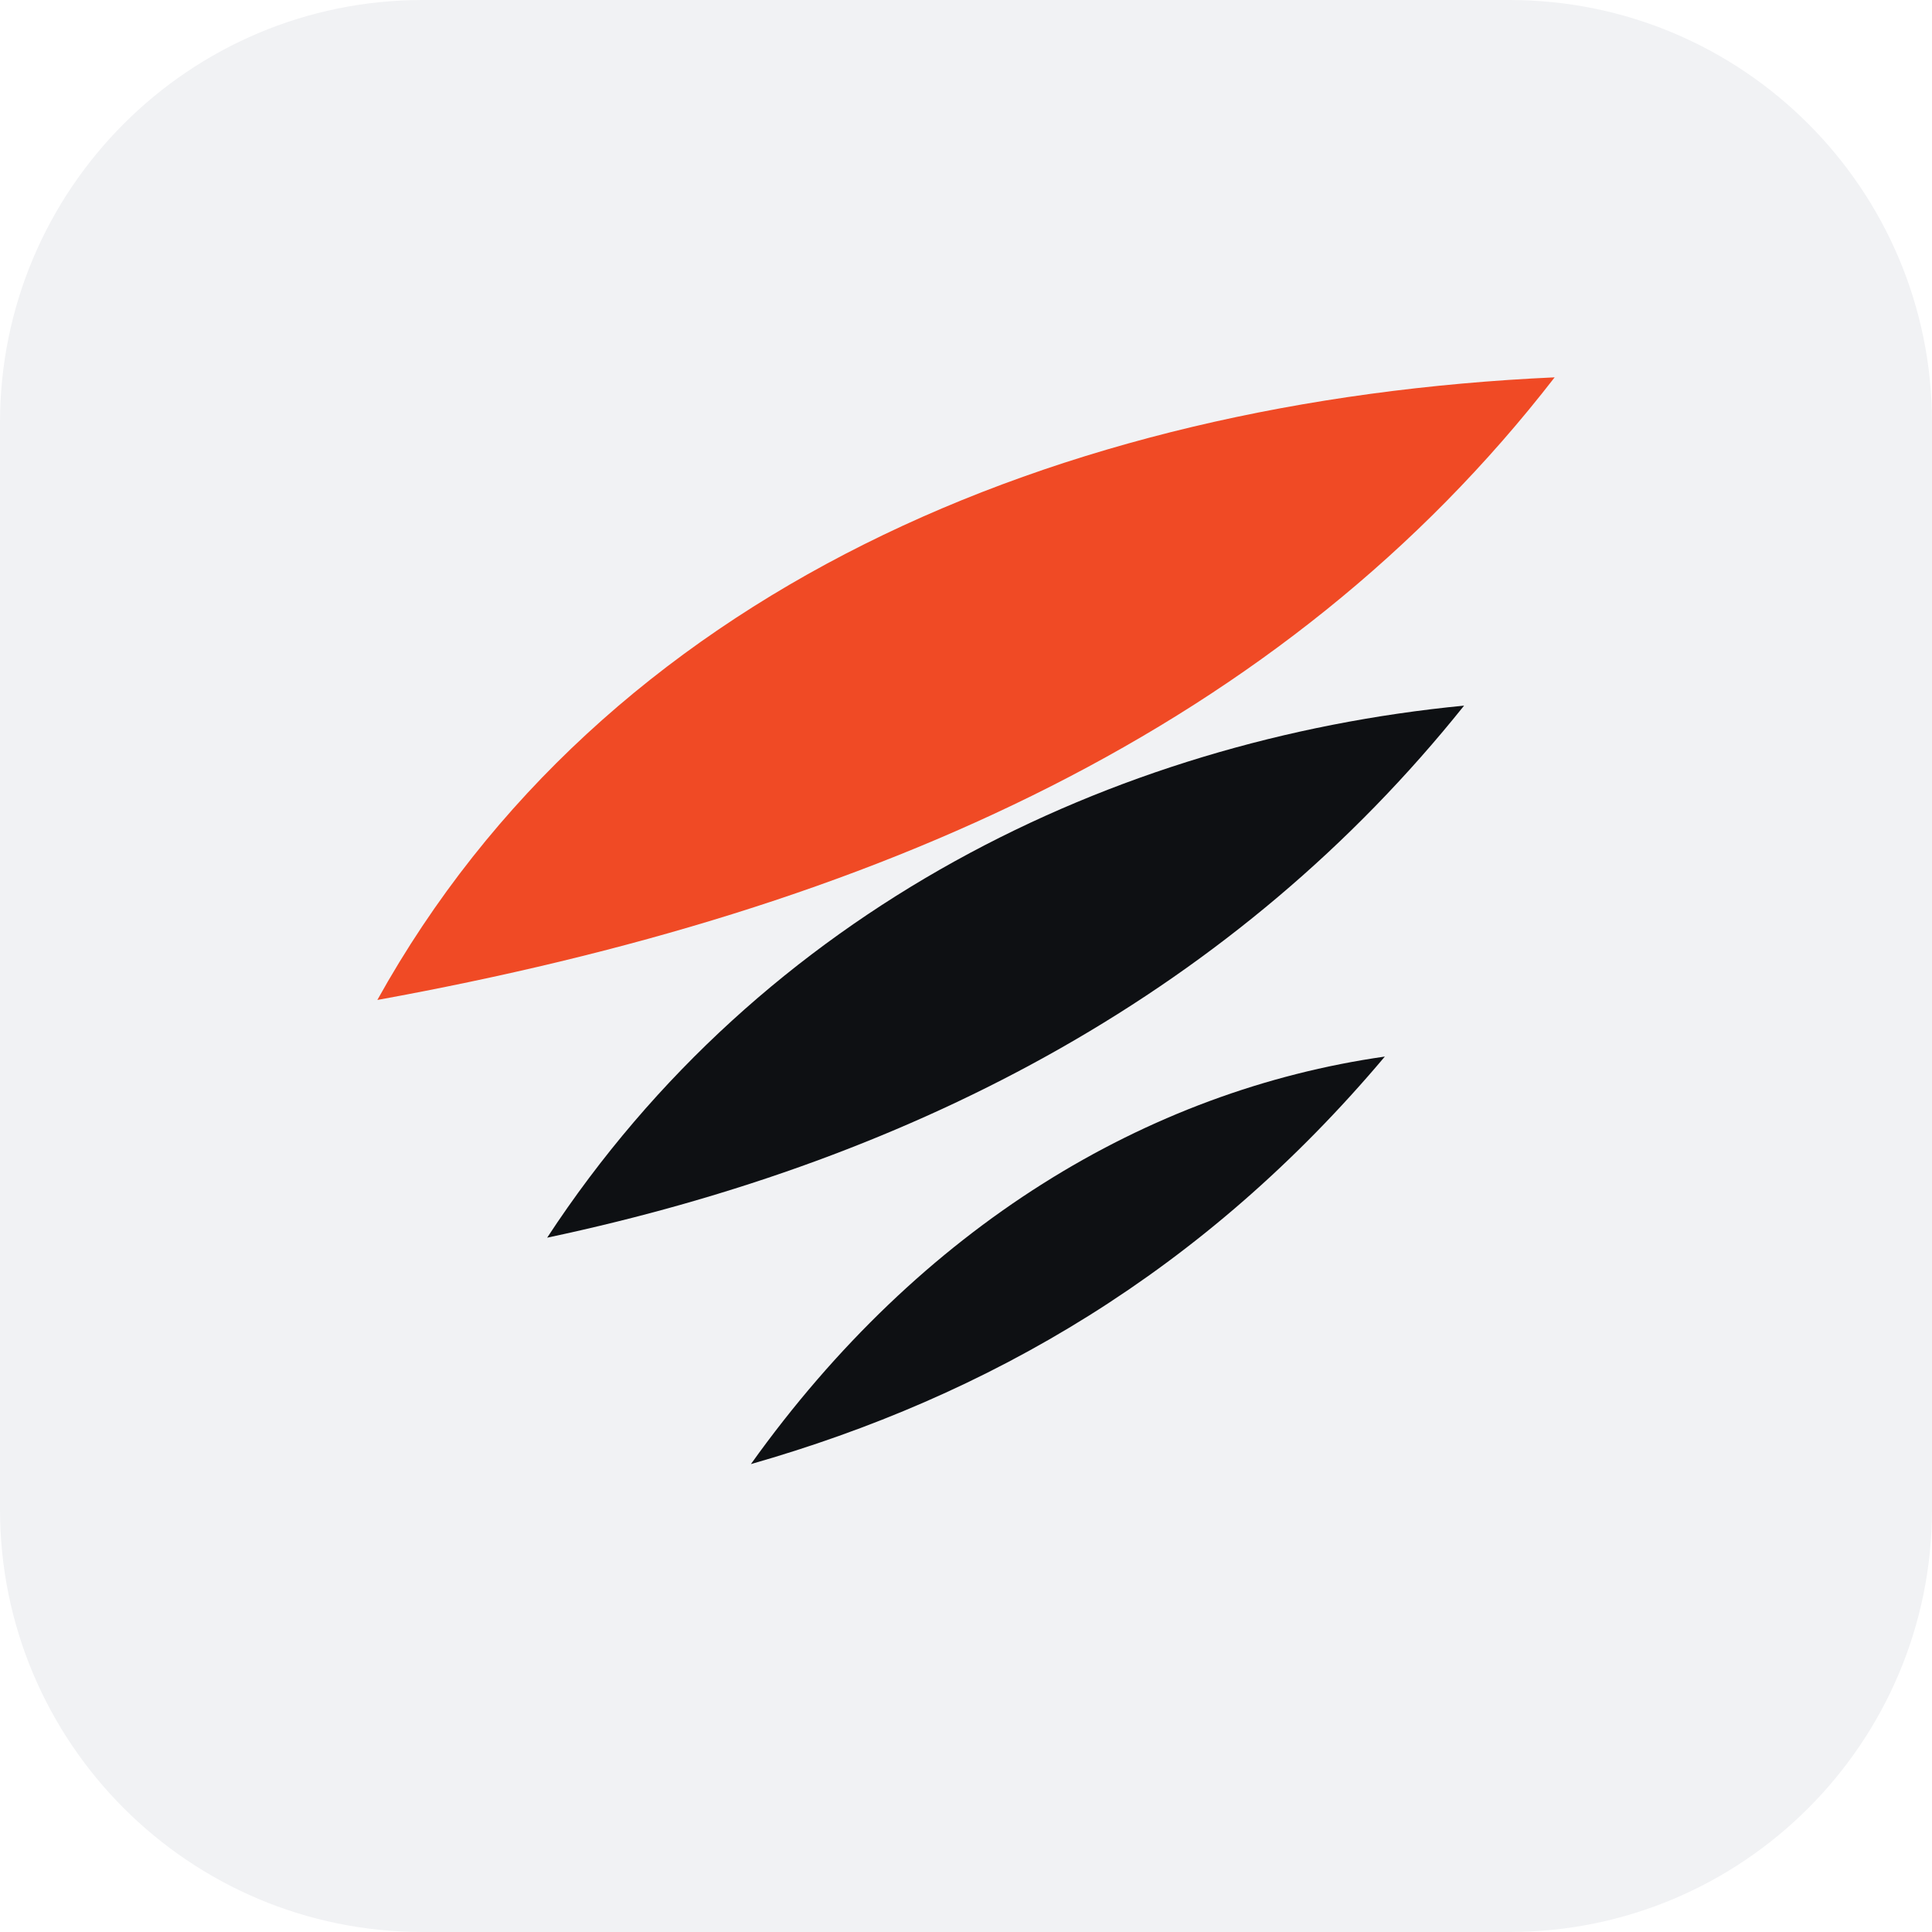
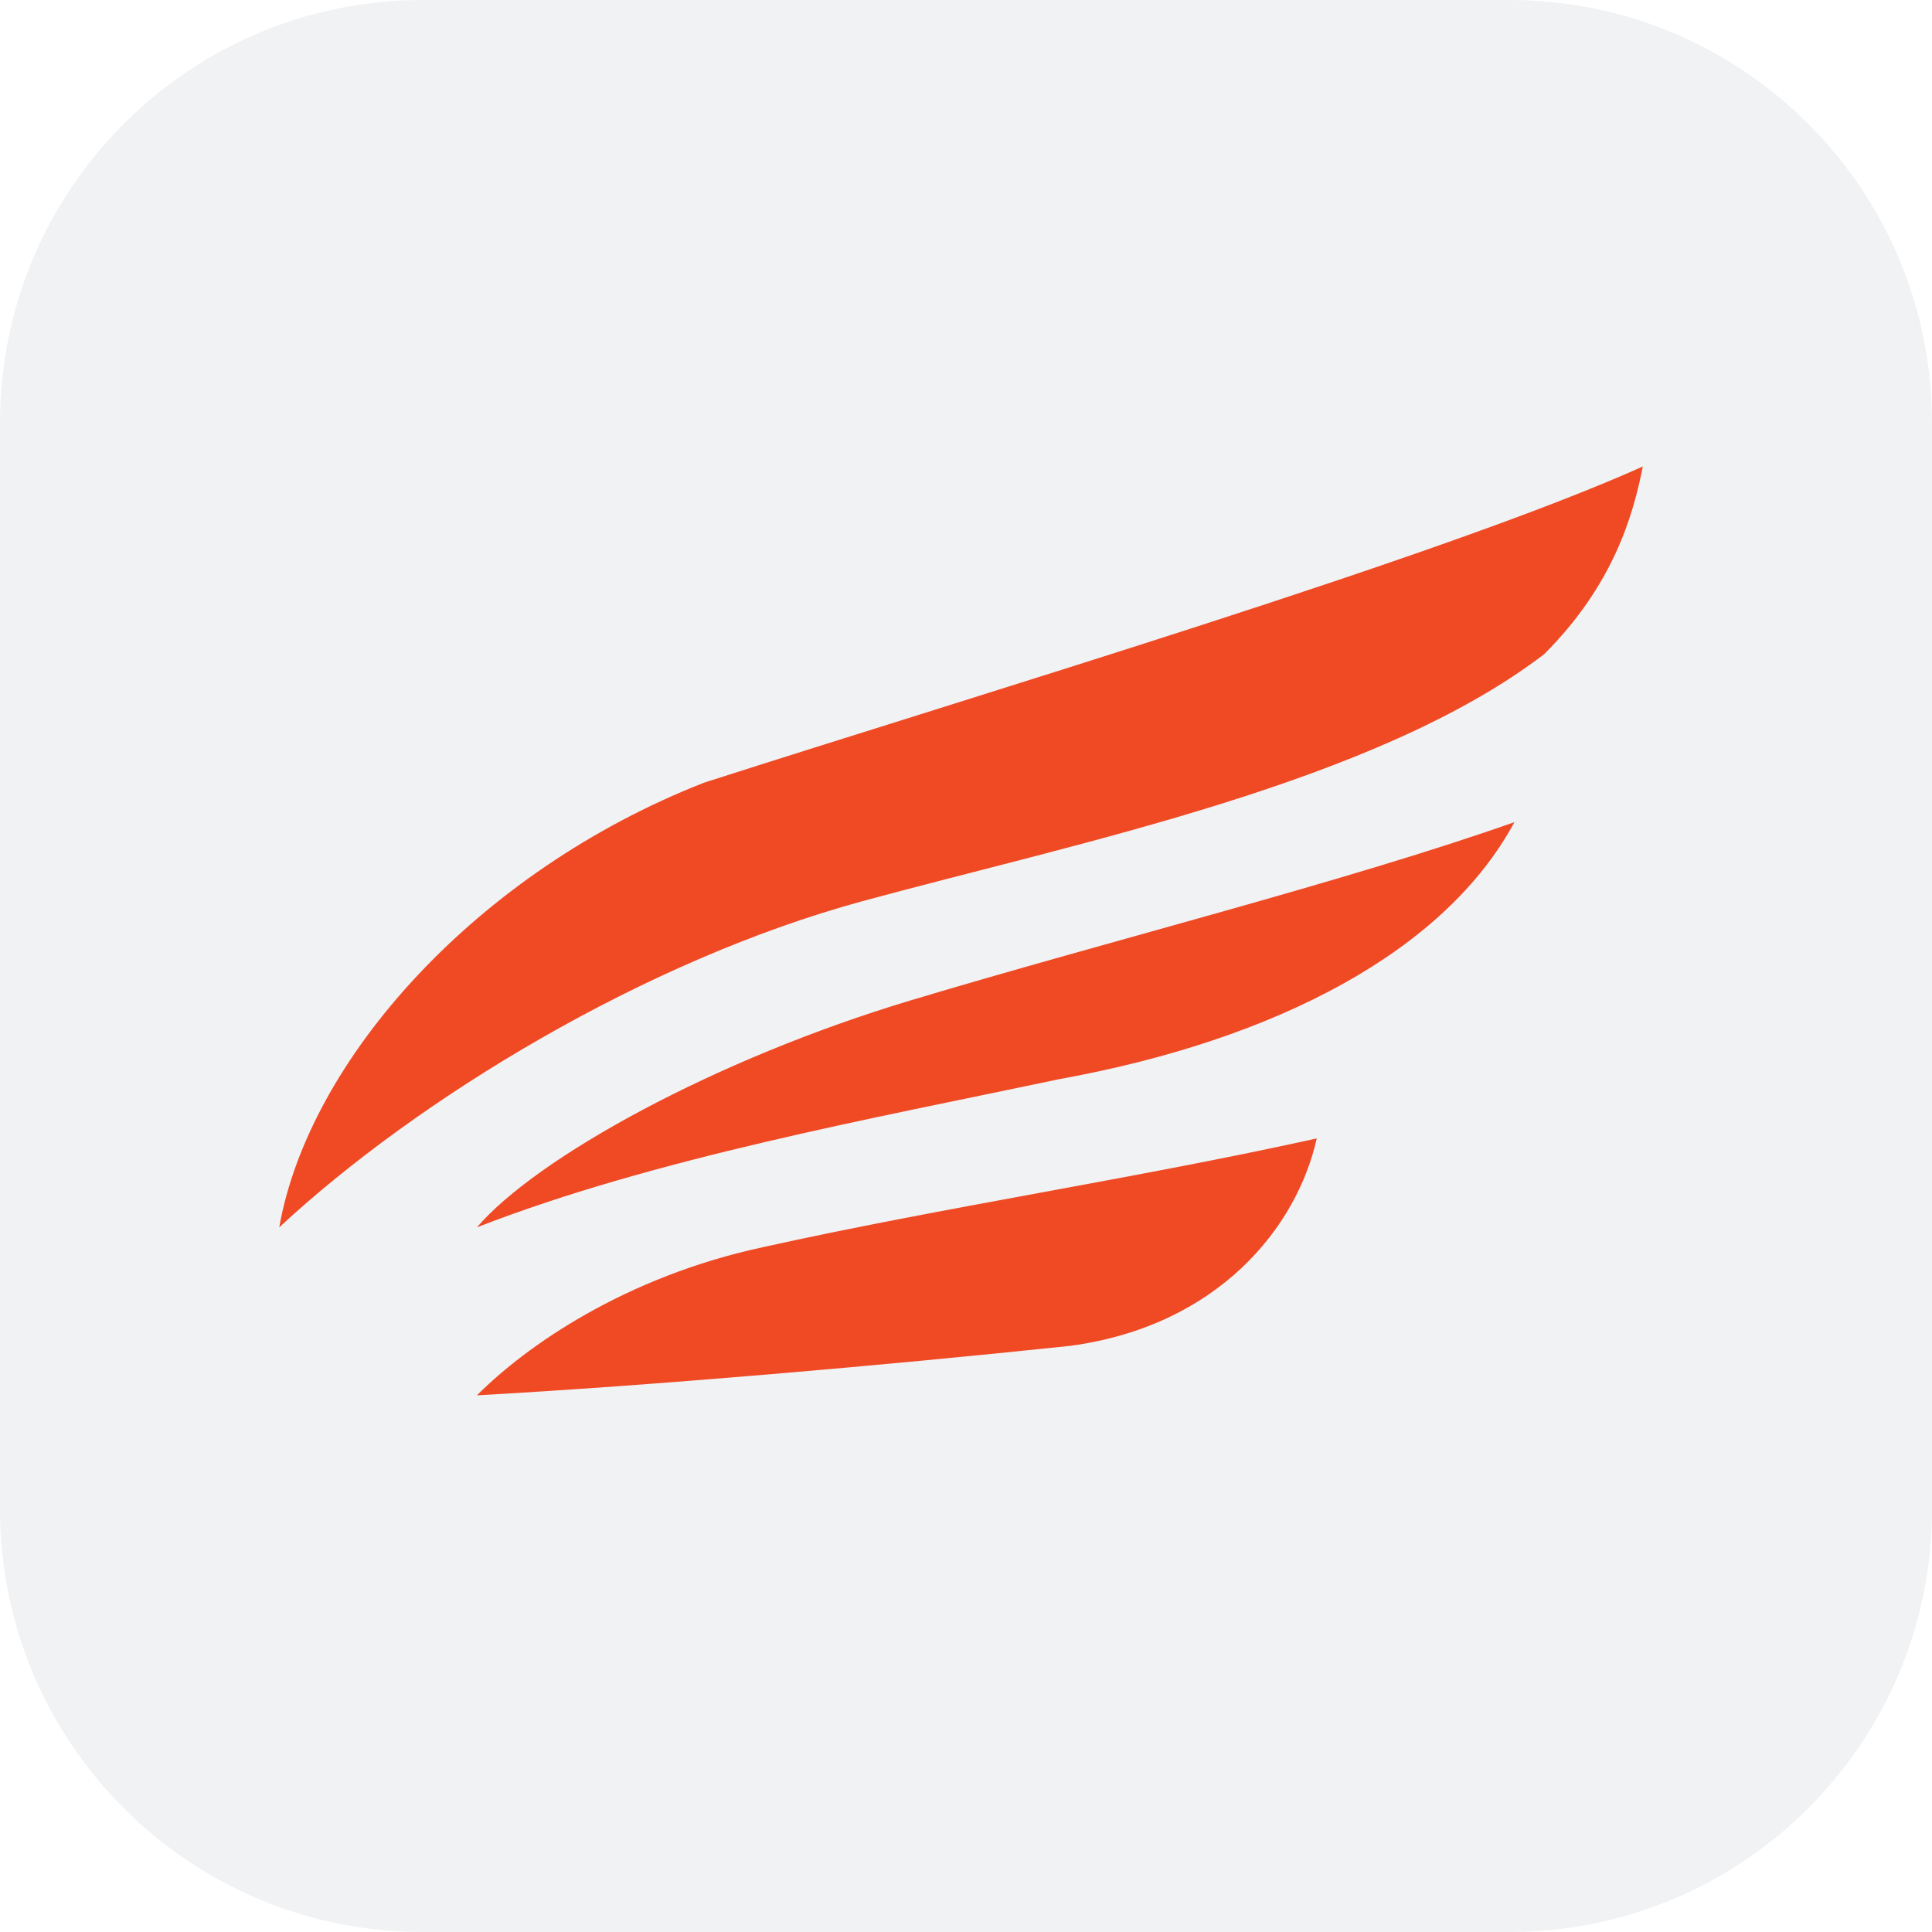
- <svg xmlns="http://www.w3.org/2000/svg" width="512" height="512" viewBox="0 0 128 128" role="img" aria-label="Exerfly">
+ <svg xmlns="http://www.w3.org/2000/svg" width="128" height="128" viewBox="0 0 128 128" role="img" aria-label="Exerfly">
  <rect width="128" height="128" rx="28" fill="#F1F2F4" />
-   <g transform="translate(16 16) scale(.75)">
-     <path fill="#F04A25" d="M12 67C32 31 72 14 116 12C92 43 56 59 12 67Z" />
-     <path fill="#0E1013" d="M27 88C46 59 77 44 108 41C88 66 60 81 27 88Z" />
-     <path fill="#0E1013" d="M45 108C60 87 80 75 101 72C85 91 66 102 45 108Z" />
+   <g transform="translate(12 10) scale(.8125)">
+     <path fill="#F04A25" d="M119.19,25.73 C103.08,32.98 65.21,44.26 42.65,51.51 C24.12,58.76 10.42,74.07 8.00,87.77 C19.28,77.29 37.81,66.01 55.54,61.18 C73.27,56.35 97.44,51.51 111.14,41.04 C116.78,35.40 118.39,29.76 119.19,25.73 Z" />
+     <path fill="#F04A25" d="M108.72,54.73 C95.02,59.57 75.68,64.40 59.57,69.24 C43.45,74.07 28.95,82.13 24.12,87.77 C38.62,82.13 56.35,78.91 71.65,75.68 C89.38,72.46 103.08,65.21 108.72,54.73 Z" />
+     <path fill="#F04A25" d="M92.60,80.52 C78.10,83.74 61.99,86.16 47.48,89.38 C36.20,91.80 28.14,97.44 24.12,101.47 C38.62,100.66 57.15,99.05 72.46,97.44 C84.55,95.83 90.99,87.77 92.60,80.52 Z" />
  </g>
</svg>
